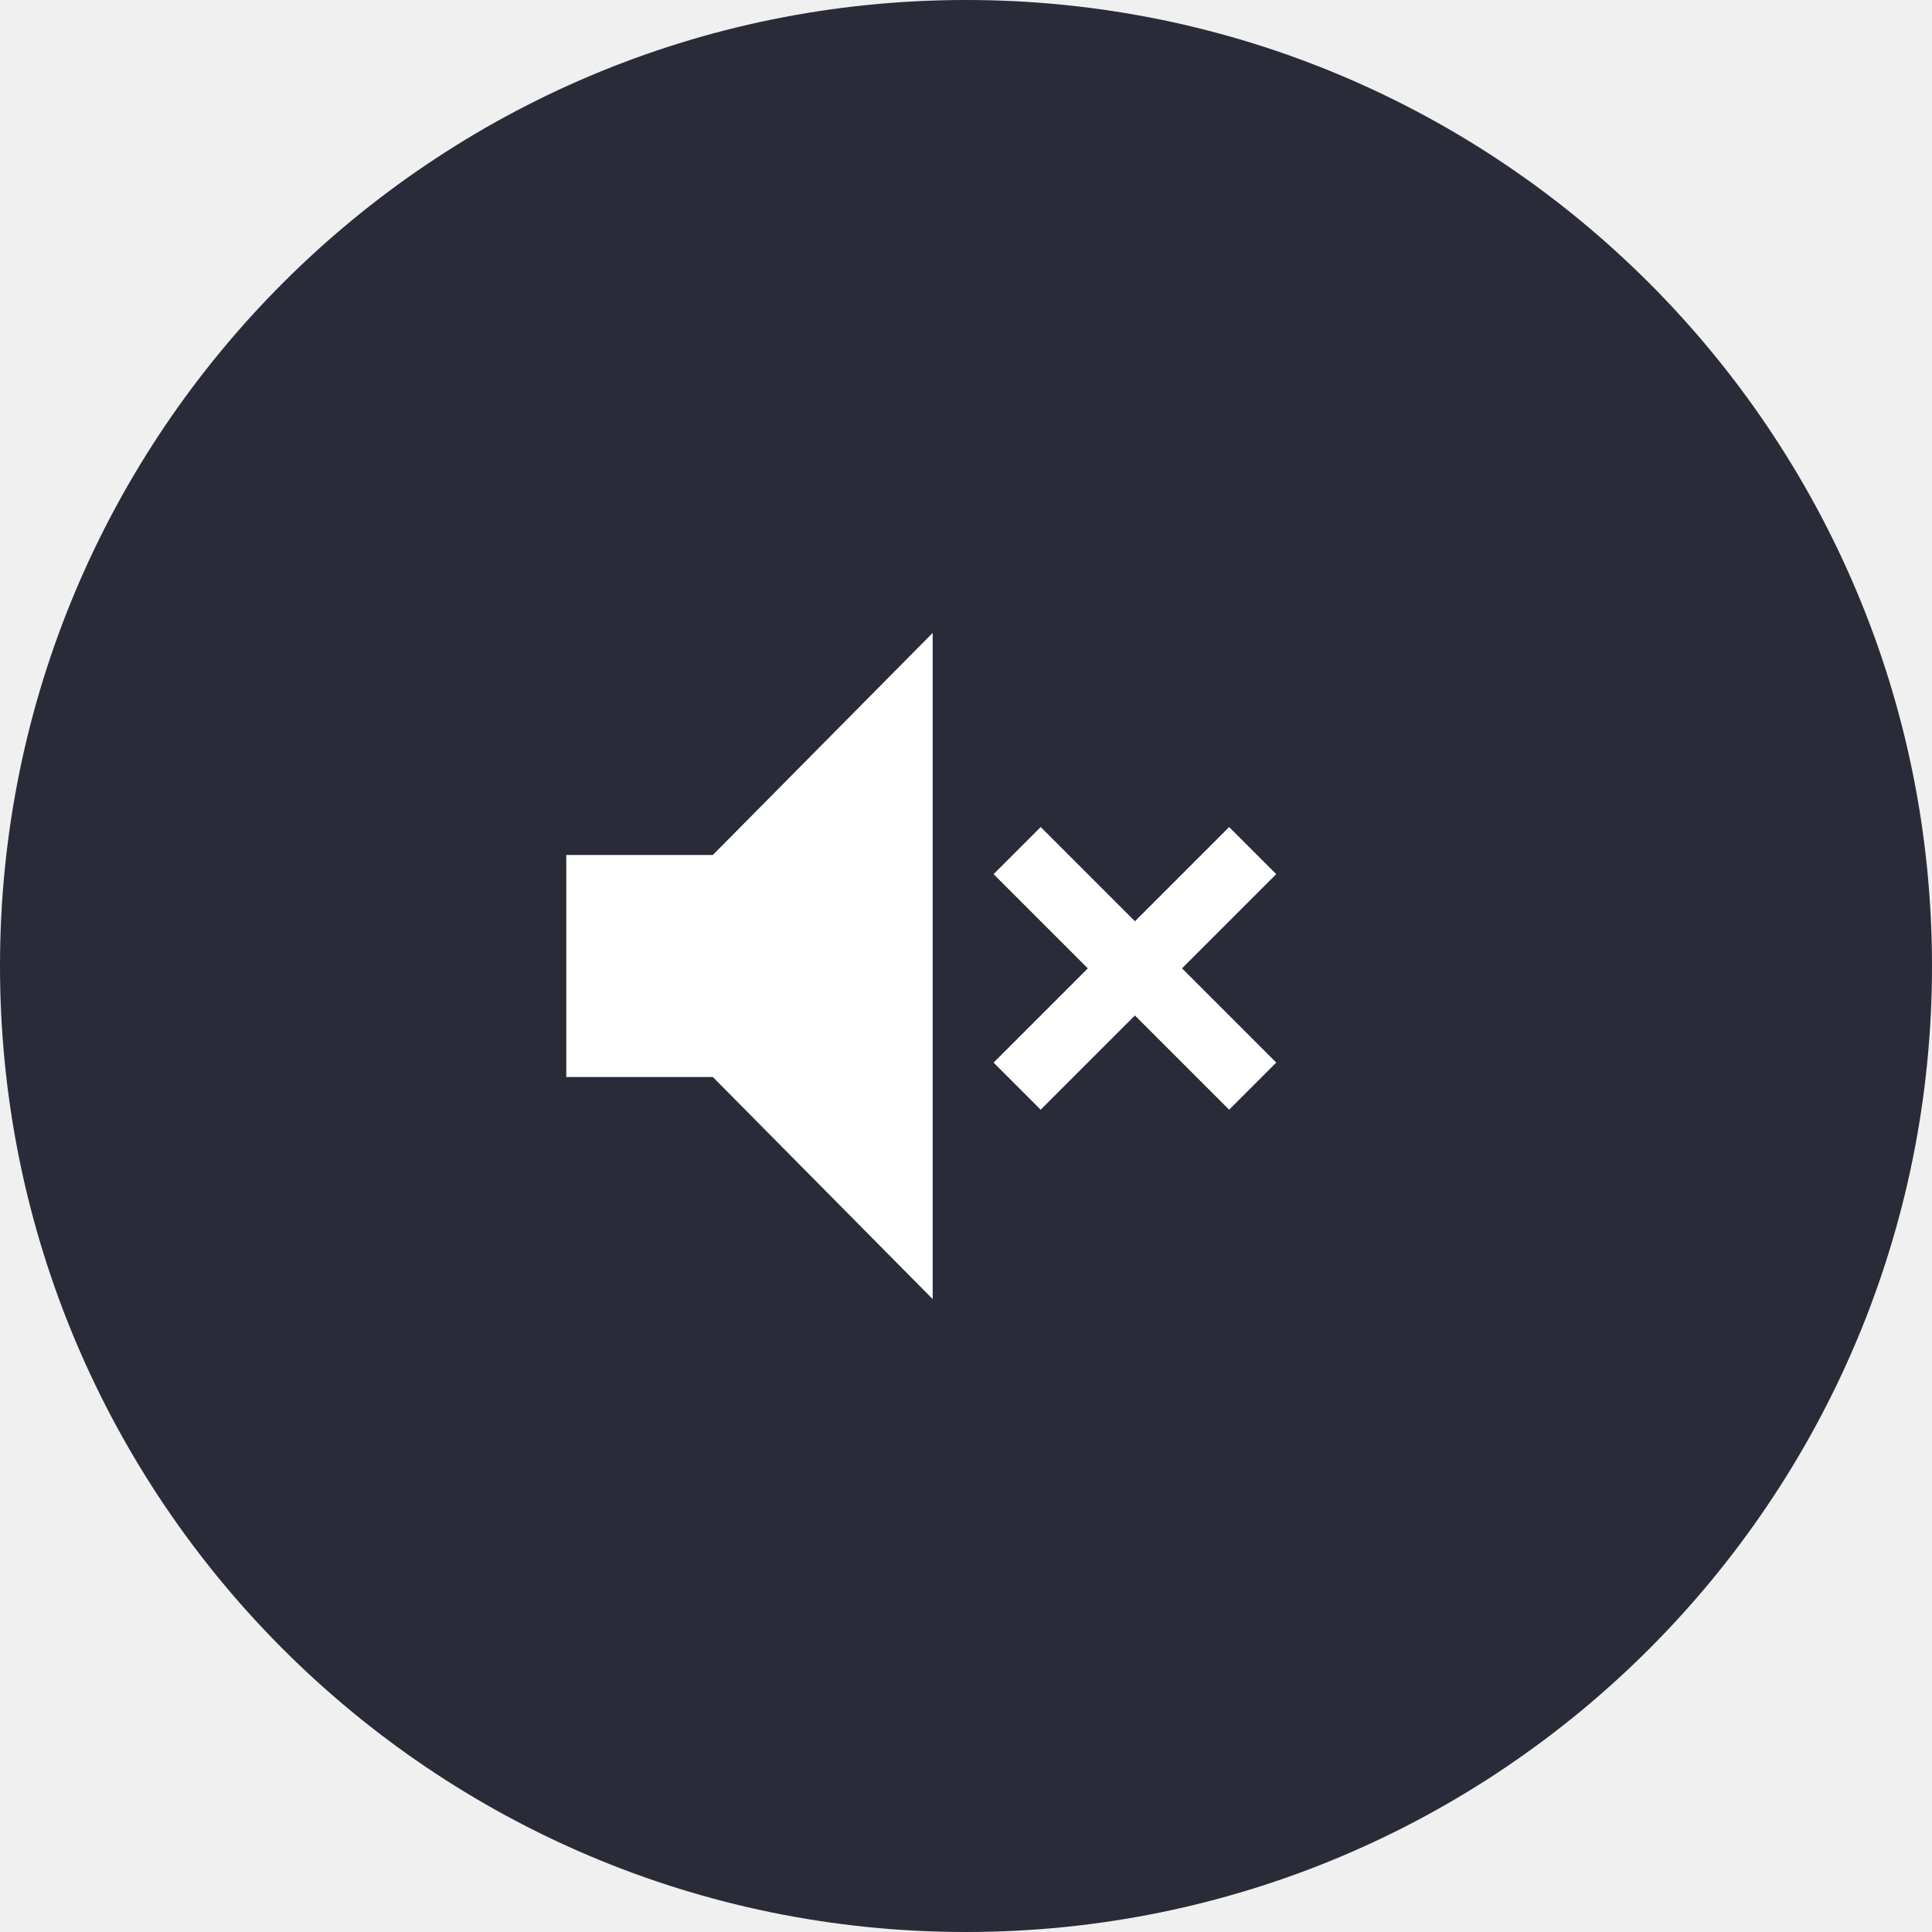
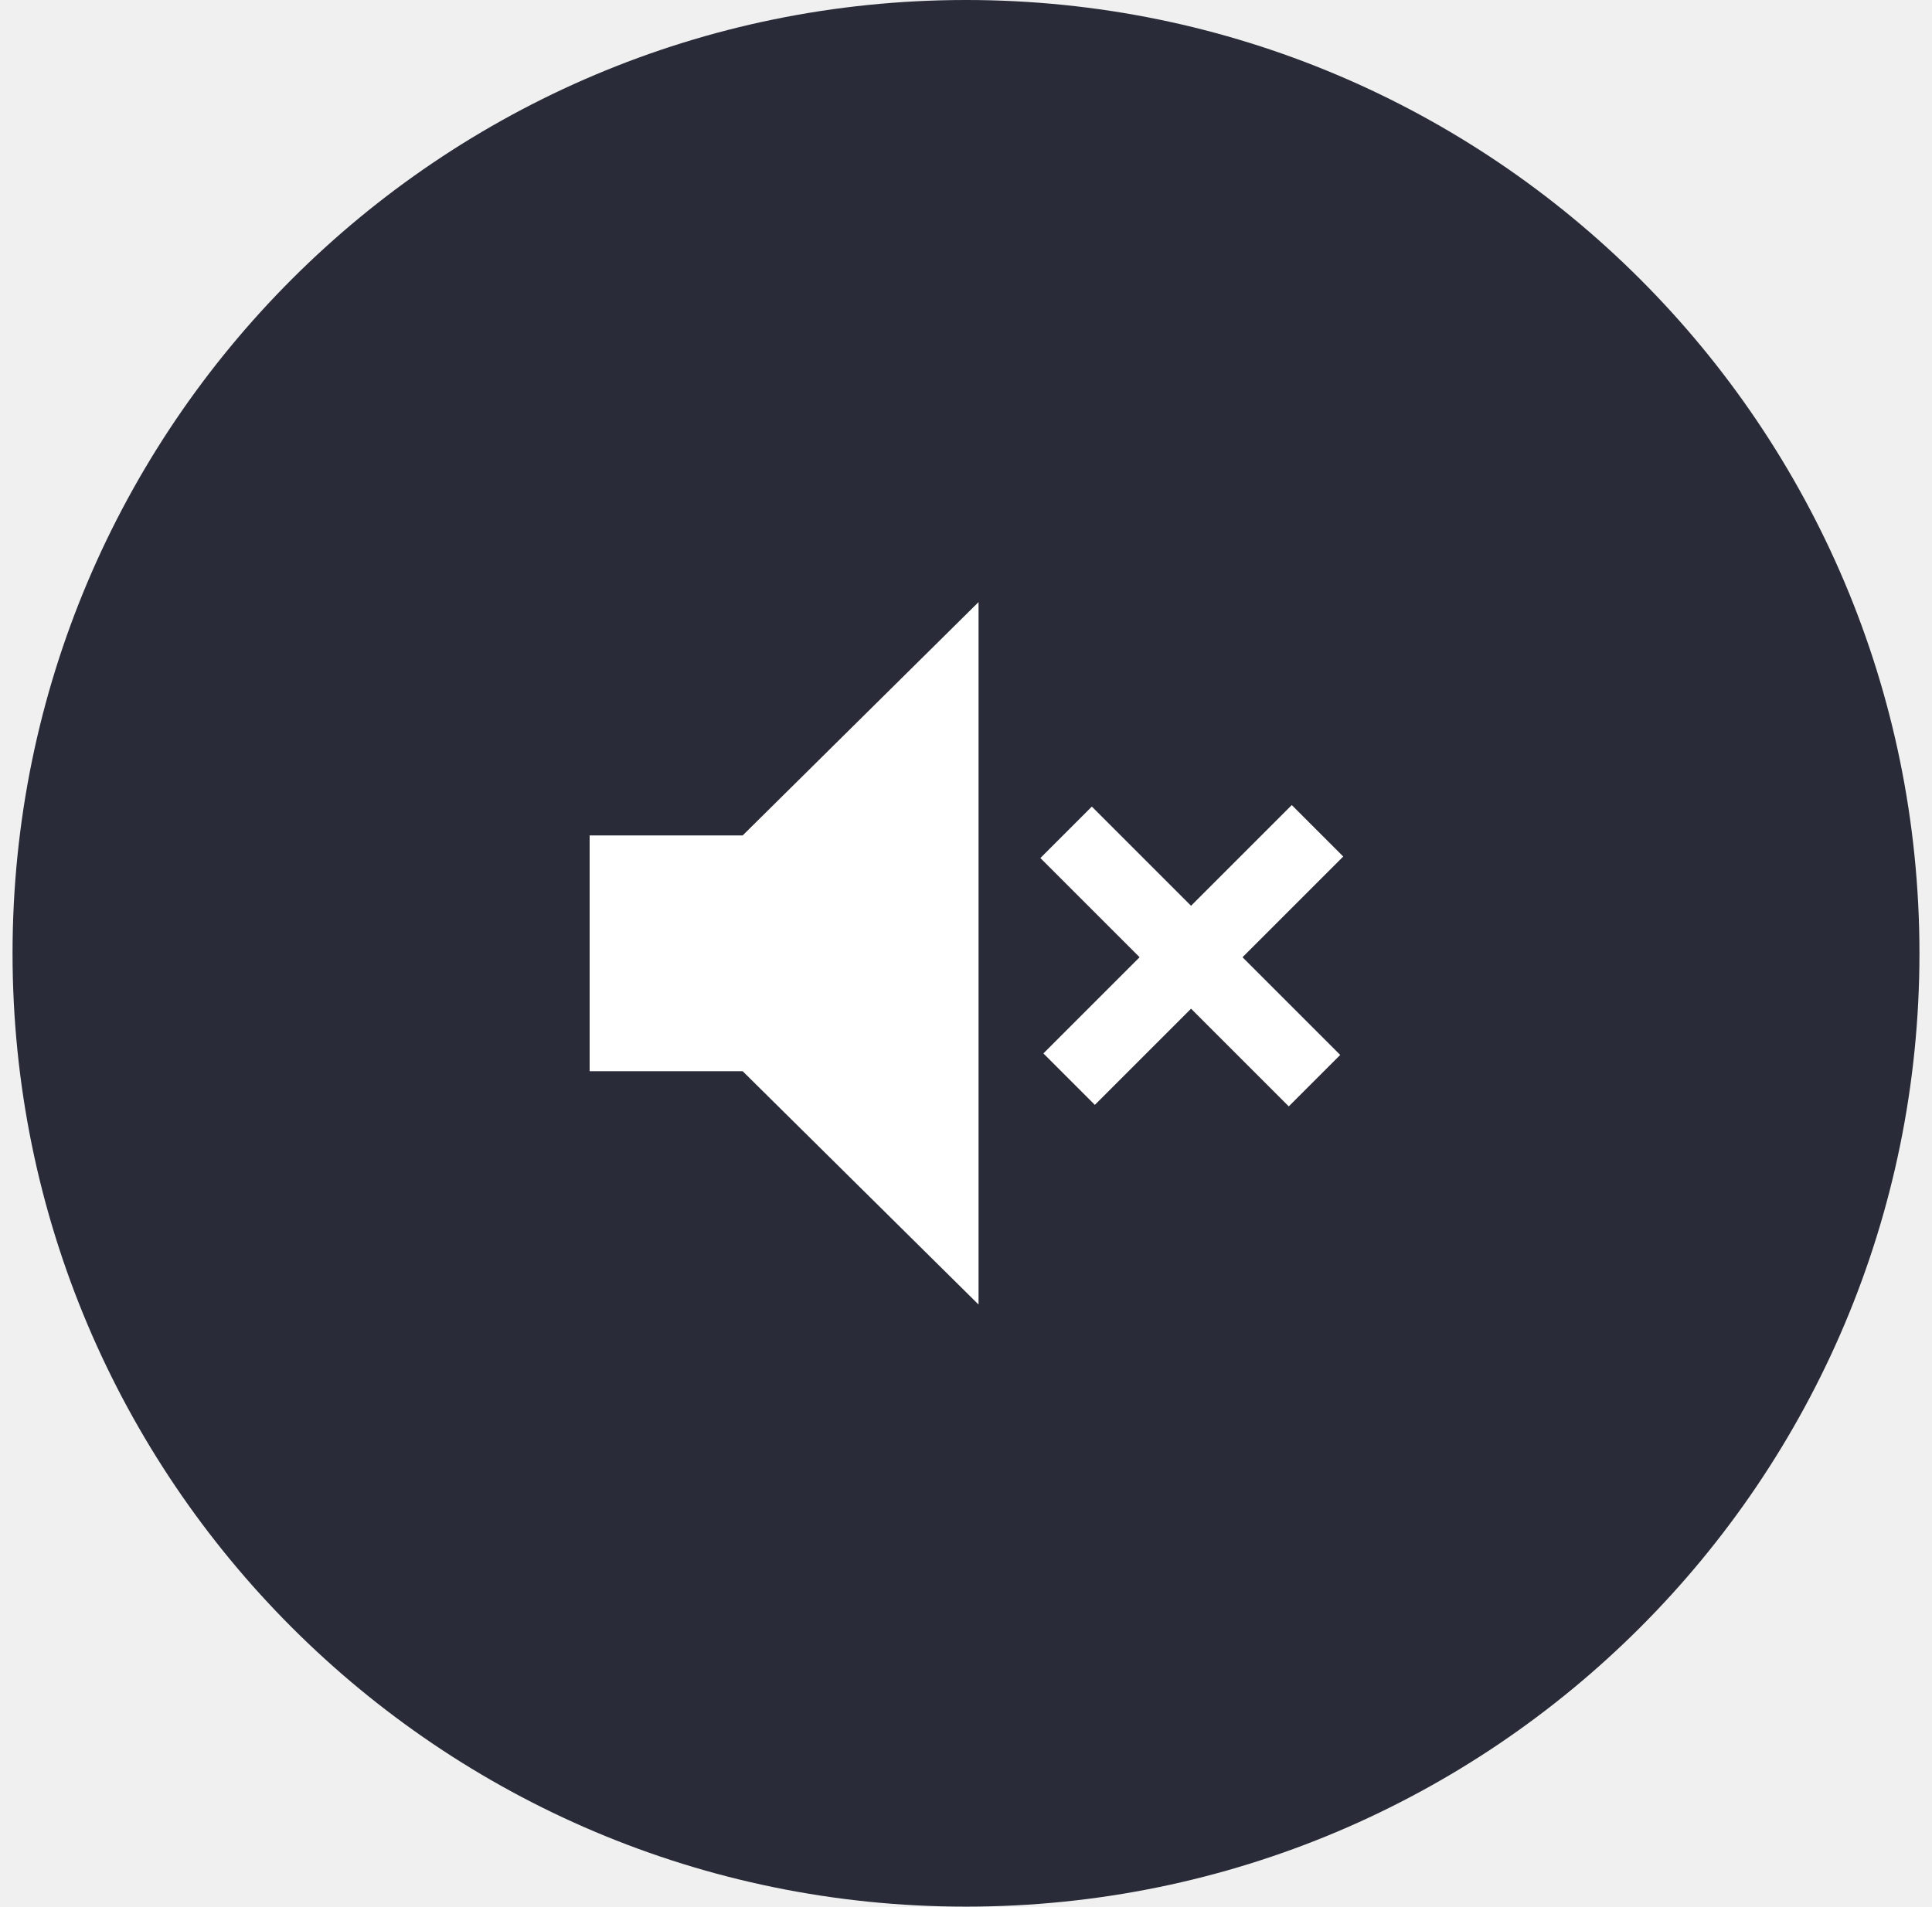
- <svg xmlns="http://www.w3.org/2000/svg" xmlns:xlink="http://www.w3.org/1999/xlink" width="58px" height="58px" viewBox="0 0 58 58" version="1.1">
-   <defs>
-     <circle id="path-1" cx="29" cy="29" r="29" />
-     <mask id="mask-2" maskContentUnits="userSpaceOnUse" maskUnits="objectBoundingBox" x="0" y="0" width="58" height="58" fill="white">
-       <use xlink:href="#path-1" />
-     </mask>
-   </defs>
-   <g id="Page-1" stroke="none" stroke-width="1" fill="none" fill-rule="evenodd">
-     <g id="Group-5">
-       <g id="Group-8-Copy" stroke="#292C38" stroke-width="6" fill="#292C38">
-         <use id="Oval-19-Copy" mask="url(#mask-2)" transform="translate(29, 29) rotate(180) translate(-29, -29) " xlink:href="#path-1" />
+ <svg xmlns="http://www.w3.org/2000/svg" version="1.1" id="Ebene_1" x="0px" y="0px" width="77px" height="76px" viewBox="0 0 77 76" enable-background="new 0 0 77 76" xml:space="preserve">
+   <g id="Page-1_1_">
+     <g id="Group-7">
+       <g id="Group-13-Copy-2">
+         <circle id="Oval-19" fill="#292C38" cx="38.5" cy="38" r="38" />
      </g>
-       <g id="Speaker-Off" transform="translate(17, 19)" fill="#FFFFFF">
-         <g id="speaker-Off">
-           <polygon id="Shape" points="11 0 4.4 6.667 0 6.667 0 13.333 4.4 13.333 11 20" />
-         </g>
-         <g id="Group-16" transform="translate(17.07107, 10.07107) rotate(45) translate(-17.07107, -10.07107) translate(12.07107, 5.071068)">
-           <rect id="Rectangle" x="0" y="4" width="10" height="2" />
-           <rect id="Rectangle" transform="translate(5, 5) rotate(90) translate(-5, -5) " x="0" y="4" width="10" height="2" />
-         </g>
+     </g>
+   </g>
+   <g id="refresh-arrow" transform="translate(18, 18)">
+     <g id="Speaker-Off" transform="translate(17, 19)">
+       <g id="speaker-Off">
+         <polygon id="Shape_1_" fill="#FFFFFF" points="4,-13 -5.4,-3.7 -11.5,-3.7 -11.5,5.7 -5.4,5.7 4,15    " />
+       </g>
+       <g id="Group-16" transform="translate(17.07107, 10.07107) rotate(45) translate(-17.07107, -10.07107) translate(12.07107, 5.071068)">
+         <rect id="Rectangle" x="-11.6" y="0.5" fill="#FFFFFF" width="14" height="2.9" />
+         <rect id="Rectangle_1_" x="-11.6" y="0.3" transform="matrix(7.585683e-06 1 -1 7.585683e-06 -2.8077 6.4222)" fill="#FFFFFF" width="14" height="2.9" />
      </g>
    </g>
  </g>
</svg>
